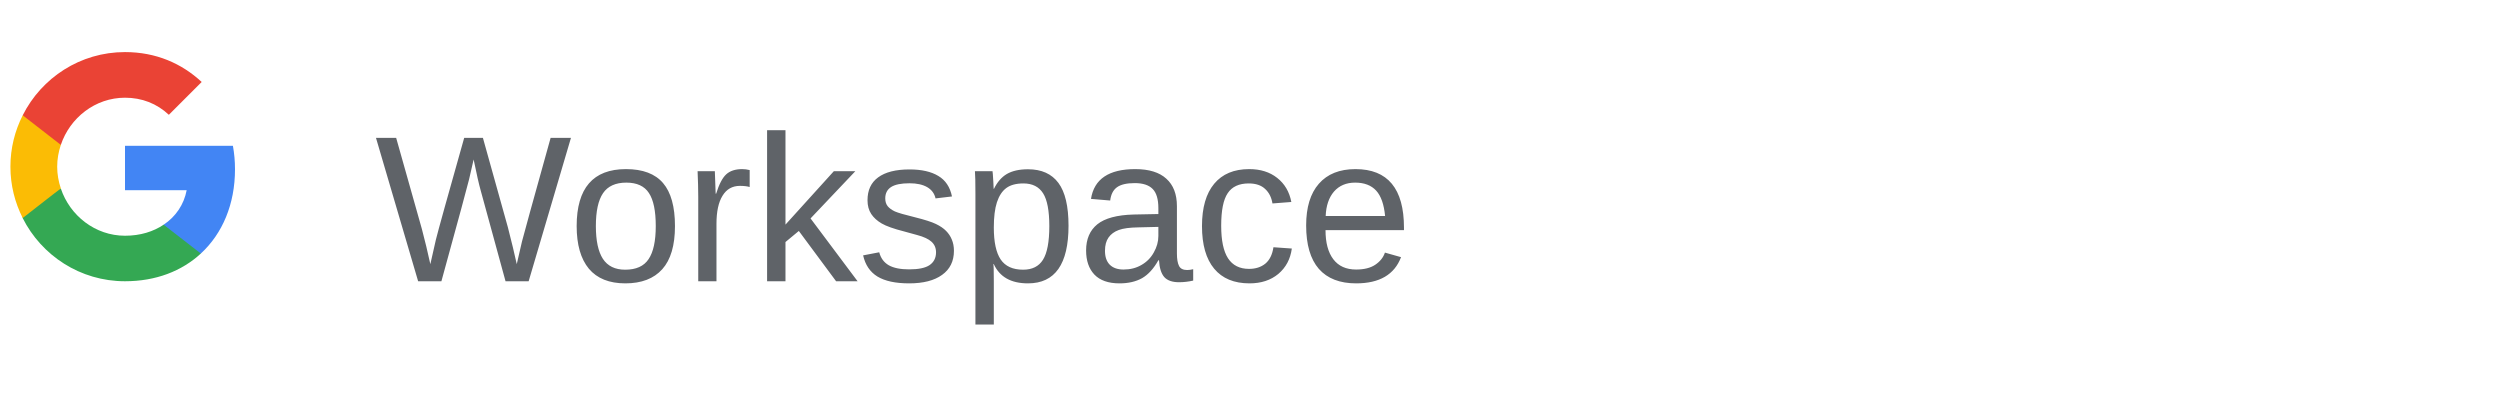
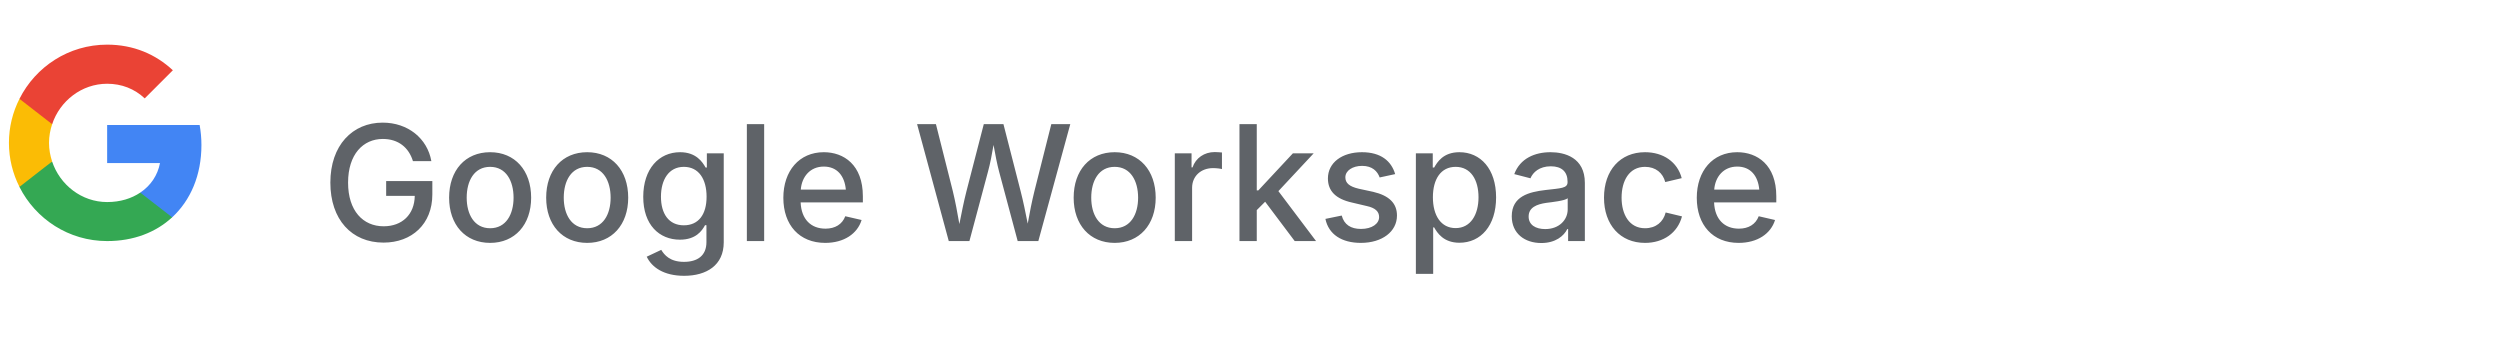
- <svg xmlns="http://www.w3.org/2000/svg" viewBox="0 0 240 40" role="img" aria-label="Google Workspace">
+ <svg xmlns="http://www.w3.org/2000/svg" viewBox="0 0 280 40" role="img" aria-label="Google Workspace">
  <g transform="translate(0,4)">
    <path fill="#4285F4" d="M22.56 12.25c0-.78-.07-1.53-.2-2.25H12v4.26h5.92c-.26 1.37-1.04 2.53-2.21 3.31v2.77h3.57c2.08-1.92 3.28-4.74 3.28-8.09z" />
    <path fill="#34A853" d="M12 23c2.97 0 5.46-.98 7.28-2.66l-3.57-2.77c-.98.66-2.23 1.06-3.71 1.06-2.86 0-5.29-1.93-6.16-4.53H2.18v2.84C3.99 20.53 7.7 23 12 23z" />
    <path fill="#FBBC05" d="M5.84 14.09c-.22-.66-.35-1.36-.35-2.09s.13-1.43.35-2.09V7.07H2.18C1.43 8.55 1 10.22 1 12s.43 3.45 1.18 4.93l2.85-2.22.81-.62z" />
    <path fill="#EA4335" d="M12 5.38c1.62 0 3.06.56 4.21 1.64l3.15-3.15C17.45 2.09 14.97 1 12 1 7.7 1 3.99 3.47 2.18 7.07l3.66 2.84c.87-2.6 3.3-4.53 6.16-4.53z" />
  </g>
-   <text x="36" y="27" font-family="'Google Sans', 'Product Sans', Arial, sans-serif" font-size="20" font-weight="500" fill="#5F6368">Workspace</text>
+   <text x="36" y="27" font-family="'Google Sans', 'Product Sans', Inter, Arial, sans-serif" font-size="18" font-weight="500" fill="#5F6368">Google Workspace</text>
</svg>
